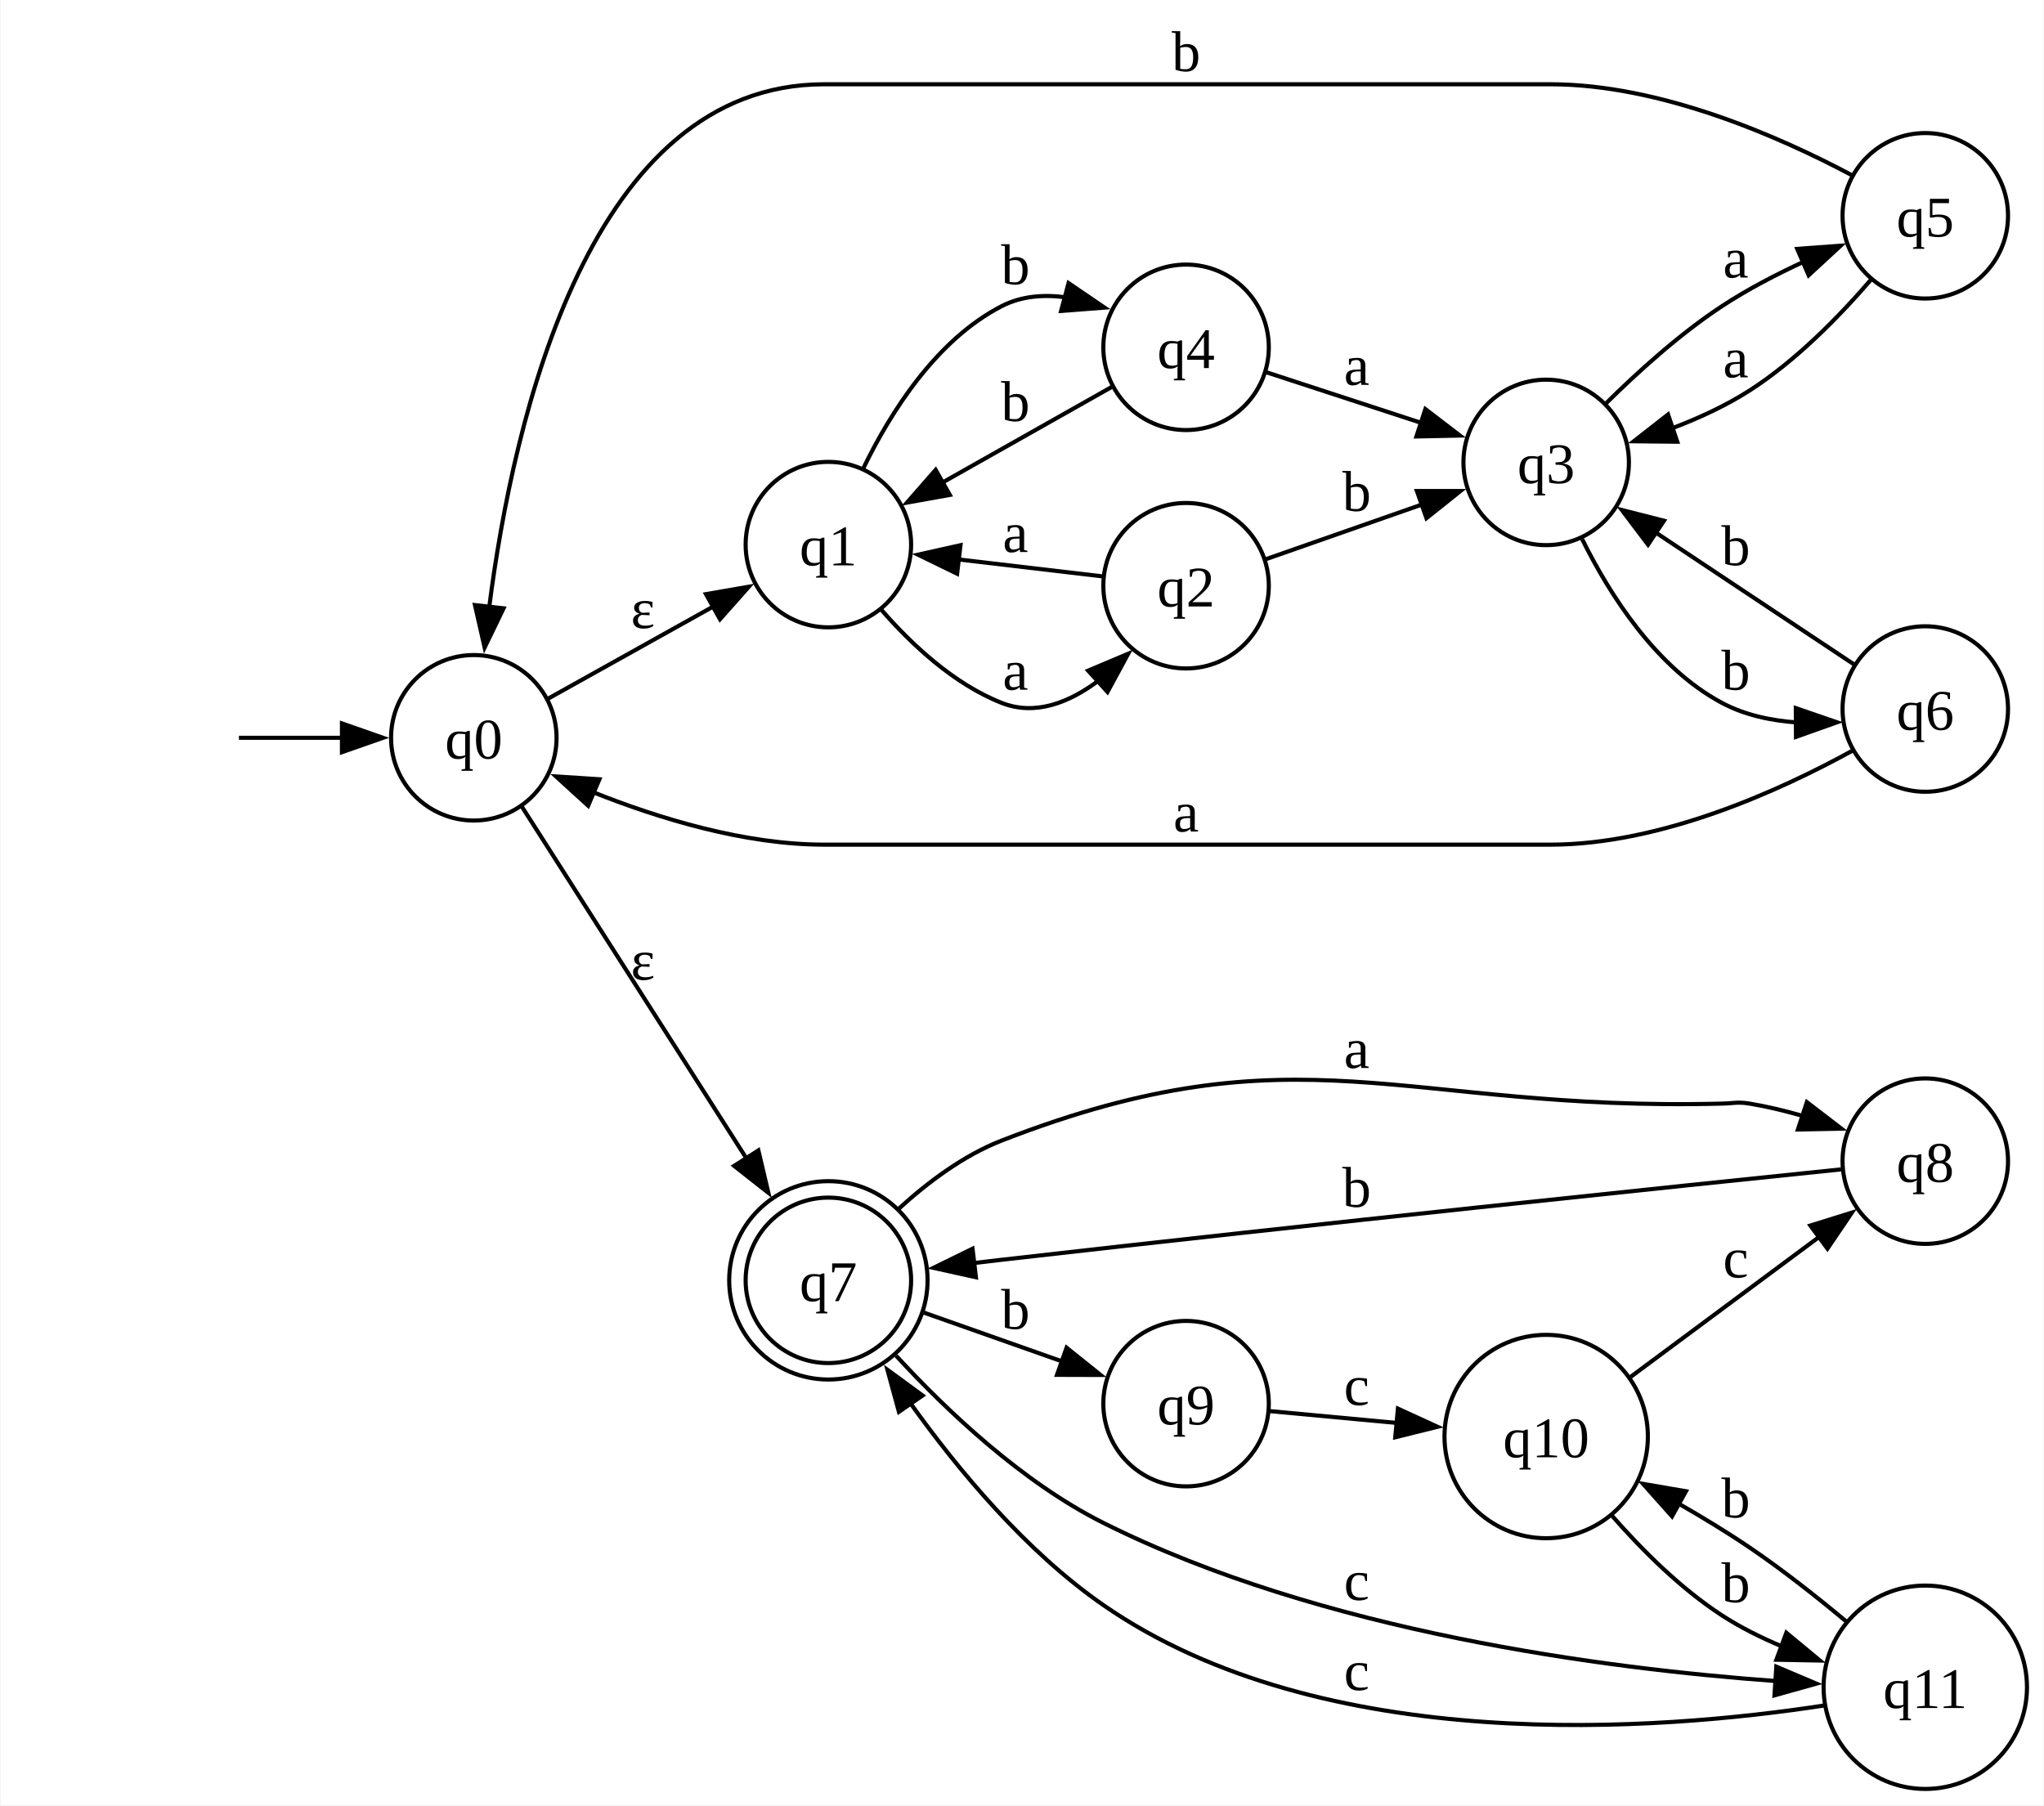
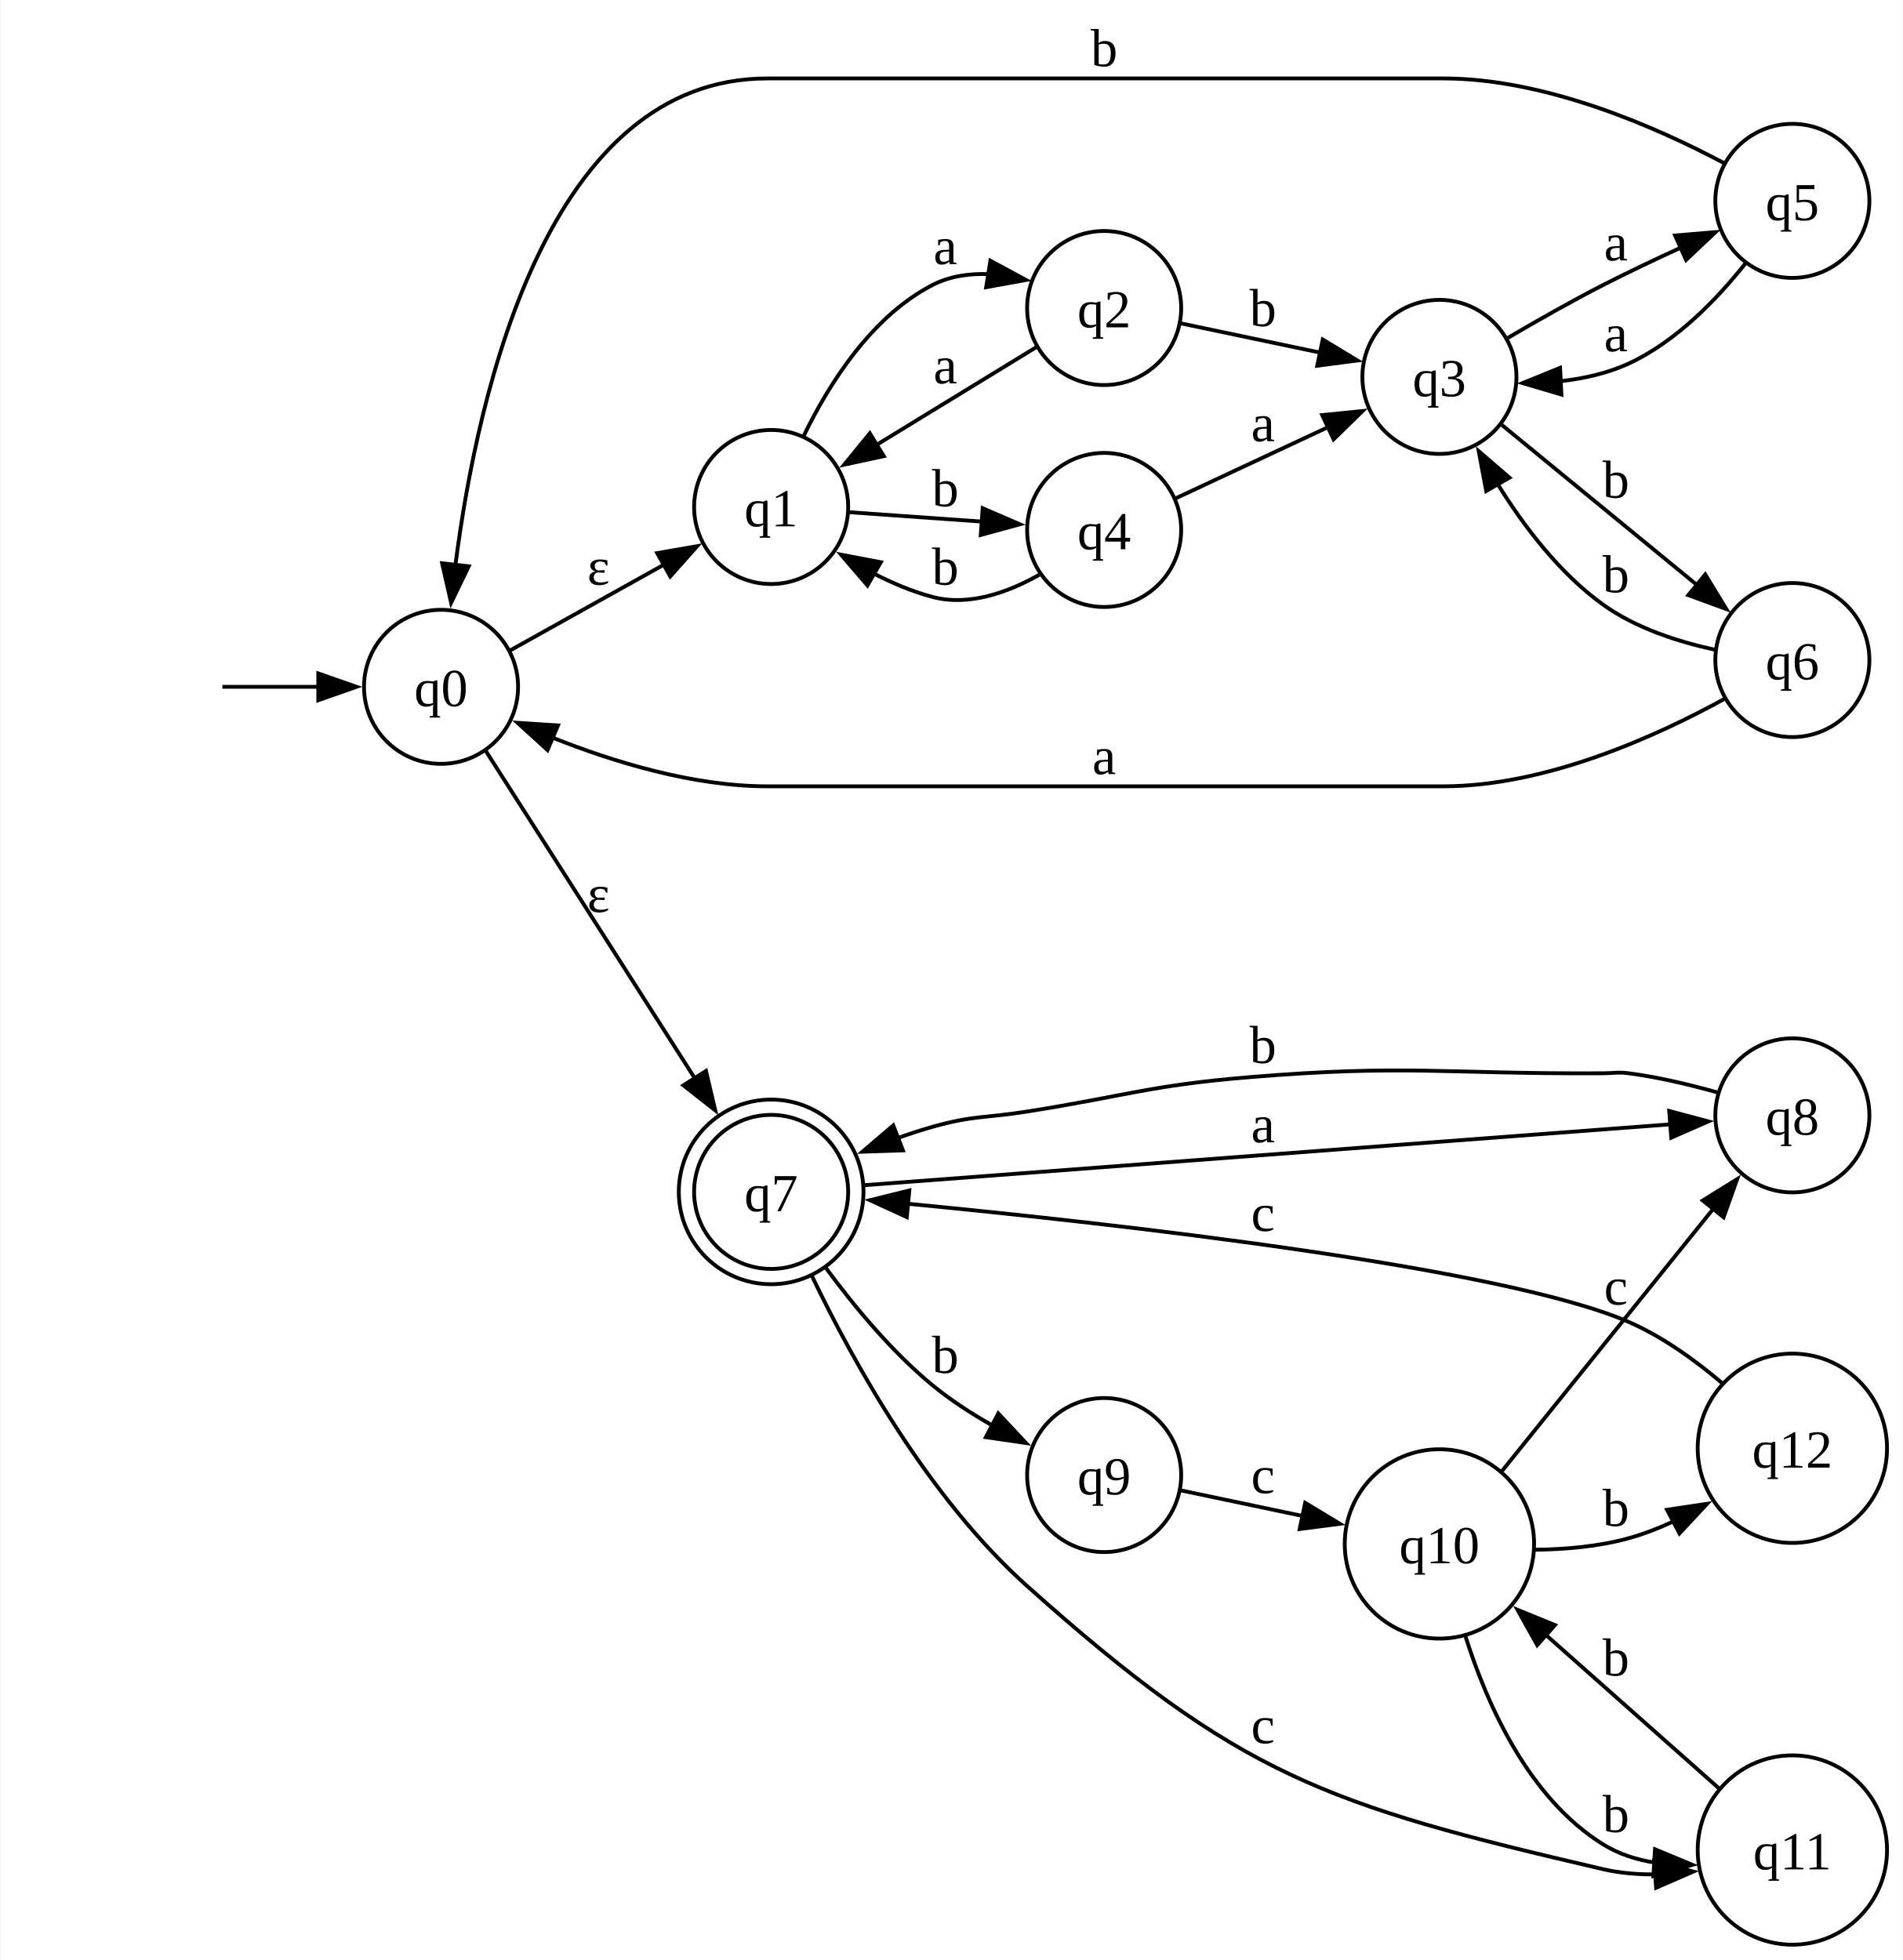
- <svg xmlns="http://www.w3.org/2000/svg" width="497pt" height="439pt" viewBox="0.00 0.00 496.99 439.24">
-   <g id="graph0" class="graph" transform="scale(1 1) rotate(0) translate(4 435.24)">
-     <polygon fill="white" stroke="none" points="-4,4 -4,-435.24 492.99,-435.24 492.99,4 -4,4" />
+ <svg xmlns="http://www.w3.org/2000/svg" width="497pt" height="512pt" viewBox="0.00 0.00 496.99 512.24">
+   <g id="graph0" class="graph" transform="scale(1 1) rotate(0) translate(4 508.24)">
+     <polygon fill="white" stroke="none" points="-4,4 -4,-508.24 492.99,-508.24 492.99,4 -4,4" />
    <g id="node1" class="node">
-       <ellipse fill="none" stroke="black" cx="111.13" cy="-255.74" rx="20.13" ry="20.13" />
-       <text text-anchor="middle" x="111.13" y="-250.69" font-family="Times New Roman,serif" font-size="14.00">q0</text>
+       <ellipse fill="none" stroke="black" cx="111.13" cy="-328.74" rx="20.13" ry="20.13" />
+       <text text-anchor="middle" x="111.13" y="-323.69" font-family="Times New Roman,serif" font-size="14.00">q0</text>
    </g>
    <g id="node2" class="node">
-       <ellipse fill="none" stroke="black" cx="197.39" cy="-302.74" rx="20.13" ry="20.13" />
-       <text text-anchor="middle" x="197.39" y="-297.69" font-family="Times New Roman,serif" font-size="14.00">q1</text>
+       <ellipse fill="none" stroke="black" cx="197.39" cy="-375.74" rx="20.13" ry="20.13" />
+       <text text-anchor="middle" x="197.39" y="-370.69" font-family="Times New Roman,serif" font-size="14.00">q1</text>
+     </g>
+     <g id="edge3" class="edge">
+       <path fill="none" stroke="black" d="M129.18,-338.25C140.72,-344.68 156.2,-353.32 169.39,-360.68" />
+       <polygon fill="black" stroke="black" points="167.61,-363.69 178.05,-365.5 171.02,-357.58 167.61,-363.69" />
+       <text text-anchor="middle" x="152.26" y="-355.44" font-family="Times New Roman,serif" font-size="14.00">ε</text>
+     </g>
+     <g id="node8" class="node">
+       <ellipse fill="none" stroke="black" cx="197.39" cy="-196.74" rx="20.13" ry="20.13" />
+       <ellipse fill="none" stroke="black" cx="197.39" cy="-196.74" rx="24.13" ry="24.13" />
+       <text text-anchor="middle" x="197.39" y="-191.69" font-family="Times New Roman,serif" font-size="14.00">q7</text>
    </g>
    <g id="edge2" class="edge">
-       <path fill="none" stroke="black" d="M129.18,-265.25C140.72,-271.68 156.2,-280.32 169.39,-287.68" />
-       <polygon fill="black" stroke="black" points="167.61,-290.69 178.05,-292.5 171.02,-284.58 167.61,-290.69" />
-       <text text-anchor="middle" x="152.26" y="-282.44" font-family="Times New Roman,serif" font-size="14.00">ε</text>
-     </g>
-     <g id="node8" class="node">
-       <ellipse fill="none" stroke="black" cx="197.39" cy="-123.74" rx="20.13" ry="20.13" />
-       <ellipse fill="none" stroke="black" cx="197.39" cy="-123.74" rx="24.13" ry="24.13" />
-       <text text-anchor="middle" x="197.39" y="-118.69" font-family="Times New Roman,serif" font-size="14.00">q7</text>
-     </g>
-     <g id="edge3" class="edge">
-       <path fill="none" stroke="black" d="M122.8,-239.02C136.55,-217.49 160.67,-179.7 177.54,-153.28" />
-       <polygon fill="black" stroke="black" points="180.36,-155.35 182.79,-145.04 174.46,-151.59 180.36,-155.35" />
-       <text text-anchor="middle" x="152.26" y="-196.9" font-family="Times New Roman,serif" font-size="14.00">ε</text>
+       <path fill="none" stroke="black" d="M122.8,-312.02C136.55,-290.49 160.67,-252.7 177.54,-226.28" />
+       <polygon fill="black" stroke="black" points="180.36,-228.35 182.79,-218.04 174.46,-224.59 180.36,-228.35" />
+       <text text-anchor="middle" x="152.26" y="-269.9" font-family="Times New Roman,serif" font-size="14.00">ε</text>
    </g>
    <g id="node3" class="node">
-       <ellipse fill="none" stroke="black" cx="284.41" cy="-292.74" rx="20.13" ry="20.13" />
-       <text text-anchor="middle" x="284.41" y="-287.69" font-family="Times New Roman,serif" font-size="14.00">q2</text>
+       <ellipse fill="none" stroke="black" cx="284.41" cy="-427.74" rx="20.13" ry="20.13" />
+       <text text-anchor="middle" x="284.41" y="-422.69" font-family="Times New Roman,serif" font-size="14.00">q2</text>
    </g>
    <g id="edge4" class="edge">
-       <path fill="none" stroke="black" d="M210.23,-286.94C217.6,-278.46 227.88,-268.84 239.52,-264.24 247.72,-261 256.01,-264.31 263.14,-269.67" />
-       <polygon fill="black" stroke="black" points="260.58,-272.08 270.34,-276.2 265.29,-266.89 260.58,-272.08" />
-       <text text-anchor="middle" x="242.9" y="-267.44" font-family="Times New Roman,serif" font-size="14.00">a</text>
+       <path fill="none" stroke="black" d="M205.92,-394.36C212.54,-408 223.62,-425.52 239.52,-433.74 244.11,-436.1 249.3,-436.82 254.47,-436.59" />
+       <polygon fill="black" stroke="black" points="254.68,-440.1 264,-435.07 253.58,-433.18 254.68,-440.1" />
+       <text text-anchor="middle" x="242.9" y="-439.22" font-family="Times New Roman,serif" font-size="14.00">a</text>
    </g>
    <g id="node4" class="node">
-       <ellipse fill="none" stroke="black" cx="284.41" cy="-350.74" rx="20.13" ry="20.13" />
-       <text text-anchor="middle" x="284.41" y="-345.69" font-family="Times New Roman,serif" font-size="14.00">q4</text>
+       <ellipse fill="none" stroke="black" cx="284.41" cy="-369.74" rx="20.13" ry="20.13" />
+       <text text-anchor="middle" x="284.41" y="-364.69" font-family="Times New Roman,serif" font-size="14.00">q4</text>
    </g>
    <g id="edge5" class="edge">
-       <path fill="none" stroke="black" d="M205.92,-321.36C212.54,-335 223.62,-352.52 239.52,-360.74 244.39,-363.25 249.88,-363.64 255.28,-362.88" />
-       <polygon fill="black" stroke="black" points="255.82,-366.36 264.58,-360.4 254.01,-359.59 255.82,-366.36" />
-       <text text-anchor="middle" x="242.9" y="-366.1" font-family="Times New Roman,serif" font-size="14.00">b</text>
+       <path fill="none" stroke="black" d="M217.68,-374.38C228.05,-373.64 241.06,-372.73 252.77,-371.9" />
+       <polygon fill="black" stroke="black" points="252.66,-375.42 262.39,-371.22 252.17,-368.43 252.66,-375.42" />
+       <text text-anchor="middle" x="242.9" y="-375.94" font-family="Times New Roman,serif" font-size="14.00">b</text>
    </g>
    <g id="edge6" class="edge">
-       <path fill="none" stroke="black" d="M264.19,-295C253.77,-296.22 240.65,-297.77 228.87,-299.15" />
-       <polygon fill="black" stroke="black" points="228.71,-295.65 219.19,-300.29 229.53,-302.6 228.71,-295.65" />
-       <text text-anchor="middle" x="242.9" y="-300.94" font-family="Times New Roman,serif" font-size="14.00">a</text>
+       <path fill="none" stroke="black" d="M266.64,-417.49C254.78,-410.23 238.61,-400.34 224.99,-392.01" />
+       <polygon fill="black" stroke="black" points="226.84,-389.03 216.48,-386.8 223.18,-395 226.84,-389.03" />
+       <text text-anchor="middle" x="242.9" y="-408.05" font-family="Times New Roman,serif" font-size="14.00">a</text>
    </g>
    <g id="node5" class="node">
-       <ellipse fill="none" stroke="black" cx="372.02" cy="-322.74" rx="20.13" ry="20.13" />
-       <text text-anchor="middle" x="372.02" y="-317.69" font-family="Times New Roman,serif" font-size="14.00">q3</text>
+       <ellipse fill="none" stroke="black" cx="372.02" cy="-409.74" rx="20.13" ry="20.13" />
+       <text text-anchor="middle" x="372.02" y="-404.69" font-family="Times New Roman,serif" font-size="14.00">q3</text>
    </g>
    <g id="edge7" class="edge">
-       <path fill="none" stroke="black" d="M303.56,-299.1C314.72,-303.01 329.28,-308.11 342.01,-312.57" />
-       <polygon fill="black" stroke="black" points="340.57,-315.78 351.17,-315.78 342.89,-309.17 340.57,-315.78" />
-       <text text-anchor="middle" x="325.91" y="-310.94" font-family="Times New Roman,serif" font-size="14.00">b</text>
+       <path fill="none" stroke="black" d="M304.41,-423.74C315.16,-421.48 328.85,-418.6 341.02,-416.05" />
+       <polygon fill="black" stroke="black" points="341.53,-419.51 350.59,-414.03 340.09,-412.66 341.53,-419.51" />
+       <text text-anchor="middle" x="325.91" y="-423.02" font-family="Times New Roman,serif" font-size="14.00">b</text>
    </g>
    <g id="edge9" class="edge">
-       <path fill="none" stroke="black" d="M266.35,-341.11C254.49,-334.41 238.45,-325.35 224.93,-317.72" />
-       <polygon fill="black" stroke="black" points="226.94,-314.83 216.51,-312.96 223.49,-320.93 226.94,-314.83" />
-       <text text-anchor="middle" x="242.9" y="-332.81" font-family="Times New Roman,serif" font-size="14.00">b</text>
+       <path fill="none" stroke="black" d="M267.46,-358.03C259.27,-353.4 249.04,-349.71 239.52,-352.24 234.24,-353.64 228.92,-355.9 223.95,-358.48" />
+       <polygon fill="black" stroke="black" points="222.55,-355.24 215.65,-363.28 226.06,-361.3 222.55,-355.24" />
+       <text text-anchor="middle" x="242.9" y="-355.44" font-family="Times New Roman,serif" font-size="14.00">b</text>
    </g>
    <g id="edge8" class="edge">
-       <path fill="none" stroke="black" d="M303.98,-344.66C314.98,-341.07 329.15,-336.43 341.64,-332.35" />
-       <polygon fill="black" stroke="black" points="342.63,-335.71 351.04,-329.27 340.45,-329.05 342.63,-335.71" />
-       <text text-anchor="middle" x="325.91" y="-341.61" font-family="Times New Roman,serif" font-size="14.00">a</text>
+       <path fill="none" stroke="black" d="M303.15,-378.03C314.63,-383.39 329.82,-390.49 342.92,-396.61" />
+       <polygon fill="black" stroke="black" points="341.39,-399.76 351.94,-400.82 344.36,-393.42 341.39,-399.76" />
+       <text text-anchor="middle" x="325.91" y="-392.94" font-family="Times New Roman,serif" font-size="14.00">a</text>
    </g>
    <g id="node6" class="node">
-       <ellipse fill="none" stroke="black" cx="464.25" cy="-382.74" rx="20.13" ry="20.13" />
-       <text text-anchor="middle" x="464.25" y="-377.69" font-family="Times New Roman,serif" font-size="14.00">q5</text>
+       <ellipse fill="none" stroke="black" cx="464.25" cy="-455.74" rx="20.13" ry="20.13" />
+       <text text-anchor="middle" x="464.25" y="-450.69" font-family="Times New Roman,serif" font-size="14.00">q5</text>
    </g>
    <g id="edge10" class="edge">
-       <path fill="none" stroke="black" d="M386.4,-336.93C394.18,-344.64 404.45,-353.95 414.76,-360.74 420.94,-364.81 428,-368.48 434.78,-371.61" />
-       <polygon fill="black" stroke="black" points="433.09,-374.69 443.66,-375.46 435.87,-368.27 433.09,-374.69" />
-       <text text-anchor="middle" x="418.14" y="-367.72" font-family="Times New Roman,serif" font-size="14.00">a</text>
+       <path fill="none" stroke="black" d="M389.88,-419.92C397.4,-424.34 406.43,-429.47 414.76,-433.74 421.35,-437.11 428.56,-440.53 435.35,-443.63" />
+       <polygon fill="black" stroke="black" points="433.61,-446.69 444.17,-447.58 436.47,-440.3 433.61,-446.69" />
+       <text text-anchor="middle" x="418.14" y="-440.18" font-family="Times New Roman,serif" font-size="14.00">a</text>
    </g>
    <g id="node7" class="node">
-       <ellipse fill="none" stroke="black" cx="464.25" cy="-262.74" rx="20.13" ry="20.13" />
-       <text text-anchor="middle" x="464.25" y="-257.69" font-family="Times New Roman,serif" font-size="14.00">q6</text>
+       <ellipse fill="none" stroke="black" cx="464.25" cy="-335.74" rx="20.13" ry="20.13" />
+       <text text-anchor="middle" x="464.25" y="-330.69" font-family="Times New Roman,serif" font-size="14.00">q6</text>
    </g>
    <g id="edge11" class="edge">
-       <path fill="none" stroke="black" d="M380.76,-304.09C387.54,-290.4 398.81,-272.77 414.76,-264.24 420.33,-261.26 426.8,-259.9 433.16,-259.46" />
-       <polygon fill="black" stroke="black" points="432.75,-262.96 442.77,-259.51 432.79,-255.96 432.75,-262.96" />
-       <text text-anchor="middle" x="418.14" y="-267.44" font-family="Times New Roman,serif" font-size="14.00">b</text>
+       <path fill="none" stroke="black" d="M388.33,-397.18C402.28,-385.74 423.12,-368.65 439.28,-355.39" />
+       <polygon fill="black" stroke="black" points="441.49,-358.11 447,-349.06 437.05,-352.7 441.49,-358.11" />
+       <text text-anchor="middle" x="418.14" y="-378.16" font-family="Times New Roman,serif" font-size="14.00">b</text>
    </g>
    <g id="edge13" class="edge">
-       <path fill="none" stroke="black" d="M446.25,-392.69C428.57,-402.08 399.78,-414.74 373.02,-414.74 196.39,-414.74 196.39,-414.74 196.39,-414.74 139.35,-414.74 120.81,-333.84 114.87,-287.45" />
-       <polygon fill="black" stroke="black" points="118.37,-287.24 113.76,-277.7 111.41,-288.03 118.37,-287.24" />
-       <text text-anchor="middle" x="284.41" y="-417.94" font-family="Times New Roman,serif" font-size="14.00">b</text>
+       <path fill="none" stroke="black" d="M446.25,-465.69C428.57,-475.08 399.78,-487.74 373.02,-487.74 196.39,-487.74 196.39,-487.74 196.39,-487.74 139.35,-487.74 120.81,-406.84 114.87,-360.45" />
+       <polygon fill="black" stroke="black" points="118.37,-360.24 113.76,-350.7 111.41,-361.03 118.37,-360.24" />
+       <text text-anchor="middle" x="284.41" y="-490.94" font-family="Times New Roman,serif" font-size="14.00">b</text>
    </g>
    <g id="edge12" class="edge">
-       <path fill="none" stroke="black" d="M451.09,-367.26C443.41,-358.34 432.83,-347.5 421.51,-340.24 415.72,-336.52 409.04,-333.46 402.52,-330.99" />
-       <polygon fill="black" stroke="black" points="403.91,-327.77 393.32,-327.88 401.67,-334.4 403.91,-327.77" />
-       <text text-anchor="middle" x="418.14" y="-343.44" font-family="Times New Roman,serif" font-size="14.00">a</text>
+       <path fill="none" stroke="black" d="M452.08,-439.52C444.61,-430.09 433.9,-418.97 421.51,-413.24 416,-410.69 409.76,-409.3 403.64,-408.61" />
+       <polygon fill="black" stroke="black" points="403.9,-405.12 393.74,-408.12 403.55,-412.11 403.9,-405.12" />
+       <text text-anchor="middle" x="418.14" y="-416.44" font-family="Times New Roman,serif" font-size="14.00">a</text>
    </g>
    <g id="edge14" class="edge">
-       <path fill="none" stroke="black" d="M446.62,-252.66C429,-242.95 400.04,-229.74 373.02,-229.74 196.39,-229.74 196.39,-229.74 196.39,-229.74 176.99,-229.74 156.14,-236.11 140.04,-242.55" />
-       <polygon fill="black" stroke="black" points="138.95,-239.21 131.12,-246.34 141.69,-245.65 138.95,-239.21" />
-       <text text-anchor="middle" x="284.41" y="-232.94" font-family="Times New Roman,serif" font-size="14.00">a</text>
+       <path fill="none" stroke="black" d="M446.62,-325.66C429,-315.95 400.04,-302.74 373.02,-302.74 196.39,-302.74 196.39,-302.74 196.39,-302.74 176.99,-302.74 156.14,-309.11 140.04,-315.55" />
+       <polygon fill="black" stroke="black" points="138.95,-312.21 131.12,-319.34 141.69,-318.65 138.95,-312.21" />
+       <text text-anchor="middle" x="284.41" y="-305.94" font-family="Times New Roman,serif" font-size="14.00">a</text>
    </g>
    <g id="edge15" class="edge">
-       <path fill="none" stroke="black" d="M446.95,-273.57C433.52,-282.51 414.21,-295.35 398.7,-305.66" />
-       <polygon fill="black" stroke="black" points="396.8,-302.72 390.41,-311.17 400.68,-308.55 396.8,-302.72" />
-       <text text-anchor="middle" x="418.14" y="-297.74" font-family="Times New Roman,serif" font-size="14.00">b</text>
+       <path fill="none" stroke="black" d="M443.98,-338.44C434.5,-340.5 423.31,-344.07 414.76,-350.24 403.48,-358.37 394.17,-370.54 387.23,-381.75" />
+       <polygon fill="black" stroke="black" points="384.25,-379.92 382.29,-390.33 390.32,-383.41 384.25,-379.92" />
+       <text text-anchor="middle" x="418.14" y="-353.44" font-family="Times New Roman,serif" font-size="14.00">b</text>
    </g>
    <g id="node9" class="node">
-       <ellipse fill="none" stroke="black" cx="464.25" cy="-152.74" rx="20.13" ry="20.13" />
-       <text text-anchor="middle" x="464.25" y="-147.69" font-family="Times New Roman,serif" font-size="14.00">q8</text>
+       <ellipse fill="none" stroke="black" cx="464.25" cy="-216.74" rx="20.13" ry="20.13" />
+       <text text-anchor="middle" x="464.25" y="-211.69" font-family="Times New Roman,serif" font-size="14.00">q8</text>
    </g>
    <g id="edge16" class="edge">
-       <path fill="none" stroke="black" d="M214.39,-141.05C221.42,-147.49 230.2,-154.11 239.52,-157.74 312.2,-186.01 336.8,-164.74 414.76,-166.74 417.76,-166.81 418.55,-167.22 421.51,-166.74 425.76,-166.04 430.16,-164.98 434.44,-163.74" />
-       <polygon fill="black" stroke="black" points="435.44,-167.09 443.85,-160.65 433.26,-160.44 435.44,-167.09" />
-       <text text-anchor="middle" x="325.91" y="-175.42" font-family="Times New Roman,serif" font-size="14.00">a</text>
+       <path fill="none" stroke="black" d="M221.9,-198.51C269.82,-202.13 378.79,-210.36 432.36,-214.4" />
+       <polygon fill="black" stroke="black" points="432.07,-217.89 442.3,-215.16 432.6,-210.91 432.07,-217.89" />
+       <text text-anchor="middle" x="325.91" y="-209.71" font-family="Times New Roman,serif" font-size="14.00">a</text>
    </g>
    <g id="node10" class="node">
-       <ellipse fill="none" stroke="black" cx="284.41" cy="-93.74" rx="20.13" ry="20.13" />
-       <text text-anchor="middle" x="284.41" y="-88.69" font-family="Times New Roman,serif" font-size="14.00">q9</text>
+       <ellipse fill="none" stroke="black" cx="284.41" cy="-122.74" rx="20.13" ry="20.13" />
+       <text text-anchor="middle" x="284.41" y="-117.69" font-family="Times New Roman,serif" font-size="14.00">q9</text>
    </g>
    <g id="edge17" class="edge">
-       <path fill="none" stroke="black" d="M220.29,-116.01C230.69,-112.34 243.27,-107.9 254.45,-103.95" />
-       <polygon fill="black" stroke="black" points="255.34,-107.35 263.61,-100.72 253.01,-100.75 255.34,-107.35" />
-       <text text-anchor="middle" x="242.9" y="-111.94" font-family="Times New Roman,serif" font-size="14.00">b</text>
+       <path fill="none" stroke="black" d="M211.65,-176.93C219.04,-166.89 228.88,-155.01 239.52,-146.24 244.24,-142.35 249.69,-138.82 255.12,-135.74" />
+       <polygon fill="black" stroke="black" points="256.74,-138.85 263.99,-131.11 253.5,-132.64 256.74,-138.85" />
+       <text text-anchor="middle" x="242.9" y="-149.44" font-family="Times New Roman,serif" font-size="14.00">b</text>
    </g>
    <g id="node12" class="node">
      <ellipse fill="none" stroke="black" cx="464.25" cy="-24.74" rx="24.74" ry="24.74" />
      <text text-anchor="middle" x="464.25" y="-19.69" font-family="Times New Roman,serif" font-size="14.00">q11</text>
    </g>
    <g id="edge18" class="edge">
-       <path fill="none" stroke="black" d="M213.84,-105.43C226.13,-92.07 244.51,-74.64 264.27,-64.74 317.32,-38.17 386.66,-29.24 427.92,-26.25" />
-       <polygon fill="black" stroke="black" points="428.01,-29.75 437.76,-25.62 427.56,-22.77 428.01,-29.75" />
-       <text text-anchor="middle" x="325.91" y="-45.98" font-family="Times New Roman,serif" font-size="14.00">c</text>
+       <path fill="none" stroke="black" d="M207.95,-174.96C218.82,-152.25 238.48,-116.8 264.27,-93.74 319.84,-44.07 342.17,-36.62 414.76,-19.74 419.18,-18.71 423.87,-18.33 428.53,-18.38" />
+       <polygon fill="black" stroke="black" points="428.13,-21.86 438.36,-19.11 428.65,-14.88 428.13,-21.86" />
+       <text text-anchor="middle" x="325.91" y="-52.66" font-family="Times New Roman,serif" font-size="14.00">c</text>
    </g>
    <g id="edge19" class="edge">
-       <path fill="none" stroke="black" d="M443.79,-150.74C404.94,-146.74 315.01,-137.37 239.52,-128.74 237.33,-128.49 235.06,-128.22 232.78,-127.95" />
-       <polygon fill="black" stroke="black" points="233.29,-124.49 222.95,-126.78 232.46,-131.44 233.29,-124.49" />
-       <text text-anchor="middle" x="325.91" y="-141.63" font-family="Times New Roman,serif" font-size="14.00">b</text>
+       <path fill="none" stroke="black" d="M444.75,-222.71C437.58,-224.73 429.24,-226.74 421.51,-227.74 418.54,-228.12 417.76,-227.75 414.76,-227.74 373.77,-227.52 363.39,-230.1 322.54,-226.74 296.42,-224.59 290.15,-221.83 264.27,-217.74 253.27,-216 250.25,-216.77 239.52,-213.74 236.56,-212.9 233.52,-211.91 230.5,-210.83" />
+       <polygon fill="black" stroke="black" points="231.83,-207.59 221.24,-207.24 229.3,-214.12 231.83,-207.59" />
+       <text text-anchor="middle" x="325.91" y="-230.43" font-family="Times New Roman,serif" font-size="14.00">b</text>
    </g>
    <g id="node11" class="node">
-       <ellipse fill="none" stroke="black" cx="372.02" cy="-85.74" rx="24.74" ry="24.74" />
-       <text text-anchor="middle" x="372.02" y="-80.69" font-family="Times New Roman,serif" font-size="14.00">q10</text>
+       <ellipse fill="none" stroke="black" cx="372.02" cy="-104.74" rx="24.74" ry="24.74" />
+       <text text-anchor="middle" x="372.02" y="-99.69" font-family="Times New Roman,serif" font-size="14.00">q10</text>
    </g>
    <g id="edge20" class="edge">
-       <path fill="none" stroke="black" d="M304.83,-91.92C314.04,-91.06 325.32,-90.01 335.95,-89.02" />
-       <polygon fill="black" stroke="black" points="335.95,-92.53 345.58,-88.11 335.3,-85.56 335.95,-92.53" />
-       <text text-anchor="middle" x="325.91" y="-93.42" font-family="Times New Roman,serif" font-size="14.00">c</text>
+       <path fill="none" stroke="black" d="M304.41,-118.74C313.84,-116.76 325.54,-114.3 336.48,-112" />
+       <polygon fill="black" stroke="black" points="336.94,-115.48 346.01,-110 335.5,-108.63 336.94,-115.48" />
+       <text text-anchor="middle" x="325.91" y="-118.02" font-family="Times New Roman,serif" font-size="14.00">c</text>
+     </g>
+     <g id="edge23" class="edge">
+       <path fill="none" stroke="black" d="M388.33,-123.74C403.59,-142.68 427.08,-171.85 443.69,-192.46" />
+       <polygon fill="black" stroke="black" points="440.83,-194.49 449.83,-200.08 446.28,-190.1 440.83,-194.49" />
+       <text text-anchor="middle" x="418.14" y="-167.3" font-family="Times New Roman,serif" font-size="14.00">c</text>
+     </g>
+     <g id="edge21" class="edge">
+       <path fill="none" stroke="black" d="M378.8,-80.68C384.59,-62.33 395.5,-38.22 414.76,-26.24 418.86,-23.68 423.56,-22.2 428.39,-21.44" />
+       <polygon fill="black" stroke="black" points="428.35,-24.94 438.13,-20.87 427.94,-17.96 428.35,-24.94" />
+       <text text-anchor="middle" x="418.14" y="-29.44" font-family="Times New Roman,serif" font-size="14.00">b</text>
+     </g>
+     <g id="node13" class="node">
+       <ellipse fill="none" stroke="black" cx="464.25" cy="-129.74" rx="24.74" ry="24.74" />
+       <text text-anchor="middle" x="464.25" y="-124.69" font-family="Times New Roman,serif" font-size="14.00">q12</text>
    </g>
    <g id="edge22" class="edge">
-       <path fill="none" stroke="black" d="M392.6,-100.28C406.12,-110.32 424.2,-123.74 438.69,-134.5" />
-       <polygon fill="black" stroke="black" points="436.28,-137.07 446.39,-140.22 440.45,-131.45 436.28,-137.07" />
-       <text text-anchor="middle" x="418.14" y="-124.45" font-family="Times New Roman,serif" font-size="14.00">c</text>
-     </g>
-     <g id="edge21" class="edge">
-       <path fill="none" stroke="black" d="M388.07,-66.43C395.39,-58.08 404.76,-48.74 414.76,-42.24 419.31,-39.28 424.41,-36.75 429.57,-34.6" />
-       <polygon fill="black" stroke="black" points="430.45,-38 438.61,-31.24 428.02,-31.44 430.45,-38" />
-       <text text-anchor="middle" x="418.14" y="-45.44" font-family="Times New Roman,serif" font-size="14.00">b</text>
+       <path fill="none" stroke="black" d="M397.04,-103.22C404.96,-103.31 413.72,-104.07 421.51,-106.24 425.51,-107.35 429.54,-108.93 433.43,-110.74" />
+       <polygon fill="black" stroke="black" points="431.49,-113.67 441.97,-115.23 434.75,-107.48 431.49,-113.67" />
+       <text text-anchor="middle" x="418.14" y="-109.44" font-family="Times New Roman,serif" font-size="14.00">b</text>
    </g>
    <g id="edge24" class="edge">
-       <path fill="none" stroke="black" d="M439.63,-20.3C399.64,-14.16 317.78,-7.65 264.27,-44.74 245.5,-57.75 229.04,-77.48 217.27,-93.96" />
-       <polygon fill="black" stroke="black" points="214.55,-91.75 211.76,-101.98 220.31,-95.72 214.55,-91.75" />
-       <text text-anchor="middle" x="325.91" y="-24.06" font-family="Times New Roman,serif" font-size="14.00">c</text>
+       <path fill="none" stroke="black" d="M445.02,-40.9C432.06,-52.39 414.45,-68.01 399.89,-80.92" />
+       <polygon fill="black" stroke="black" points="397.58,-78.29 392.41,-87.54 402.22,-83.53 397.58,-78.29" />
+       <text text-anchor="middle" x="418.14" y="-70.34" font-family="Times New Roman,serif" font-size="14.00">b</text>
    </g>
-     <g id="edge23" class="edge">
-       <path fill="none" stroke="black" d="M445.09,-40.69C437.95,-46.65 429.56,-53.28 421.51,-58.74 415.99,-62.48 409.92,-66.17 403.99,-69.56" />
-       <polygon fill="black" stroke="black" points="402.64,-66.31 395.59,-74.22 406.03,-72.43 402.64,-66.31" />
-       <text text-anchor="middle" x="418.14" y="-66.06" font-family="Times New Roman,serif" font-size="14.00">b</text>
+     <g id="edge25" class="edge">
+       <path fill="none" stroke="black" d="M445.9,-146.77C438.86,-152.74 430.32,-158.91 421.51,-162.74 388.36,-177.15 287.06,-188.45 233.09,-193.64" />
+       <polygon fill="black" stroke="black" points="232.84,-190.15 223.21,-194.57 233.5,-197.12 232.84,-190.15" />
+       <text text-anchor="middle" x="325.91" y="-186.54" font-family="Times New Roman,serif" font-size="14.00">c</text>
    </g>
-     <g id="node13" class="node">
+     <g id="node14" class="node">
</g>
    <g id="edge1" class="edge">
-       <path fill="none" stroke="black" d="M53.99,-255.74C62.04,-255.74 70.98,-255.74 79.33,-255.74" />
-       <polygon fill="black" stroke="black" points="79.05,-259.24 89.05,-255.74 79.05,-252.24 79.05,-259.24" />
+       <path fill="none" stroke="black" d="M53.99,-328.74C62.04,-328.74 70.98,-328.74 79.33,-328.74" />
+       <polygon fill="black" stroke="black" points="79.05,-332.24 89.05,-328.74 79.05,-325.24 79.05,-332.24" />
    </g>
  </g>
</svg>
